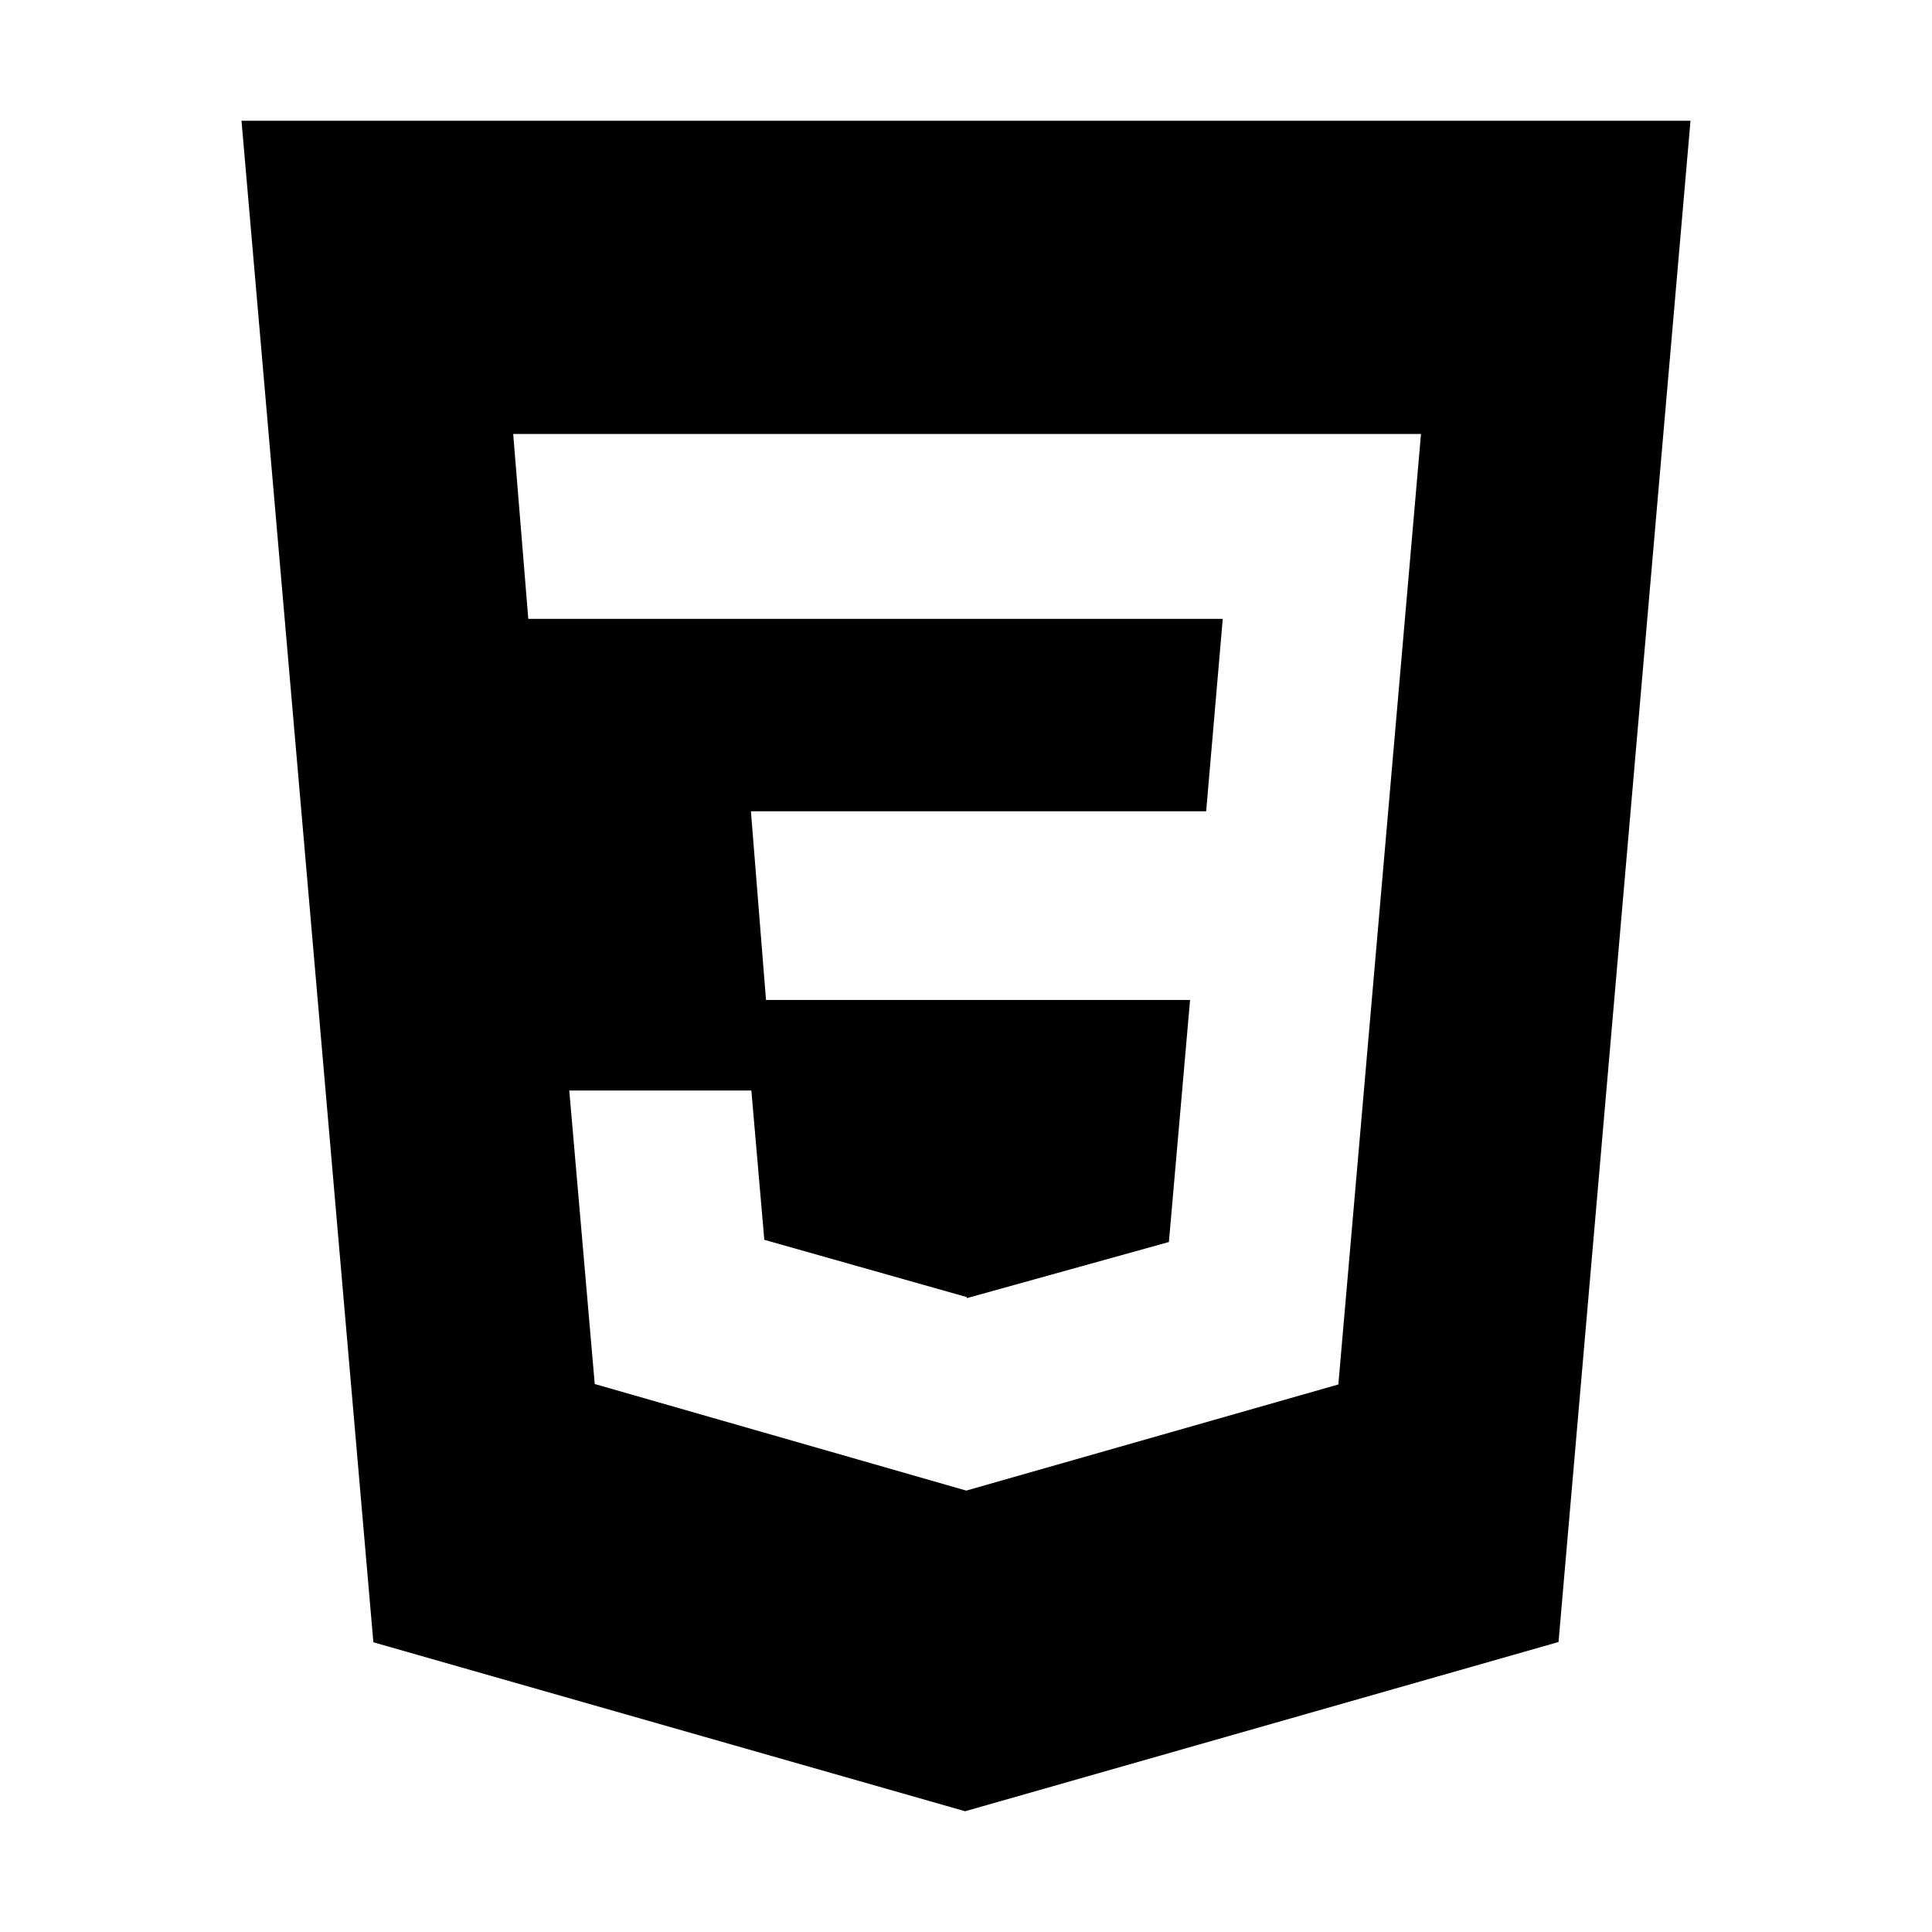
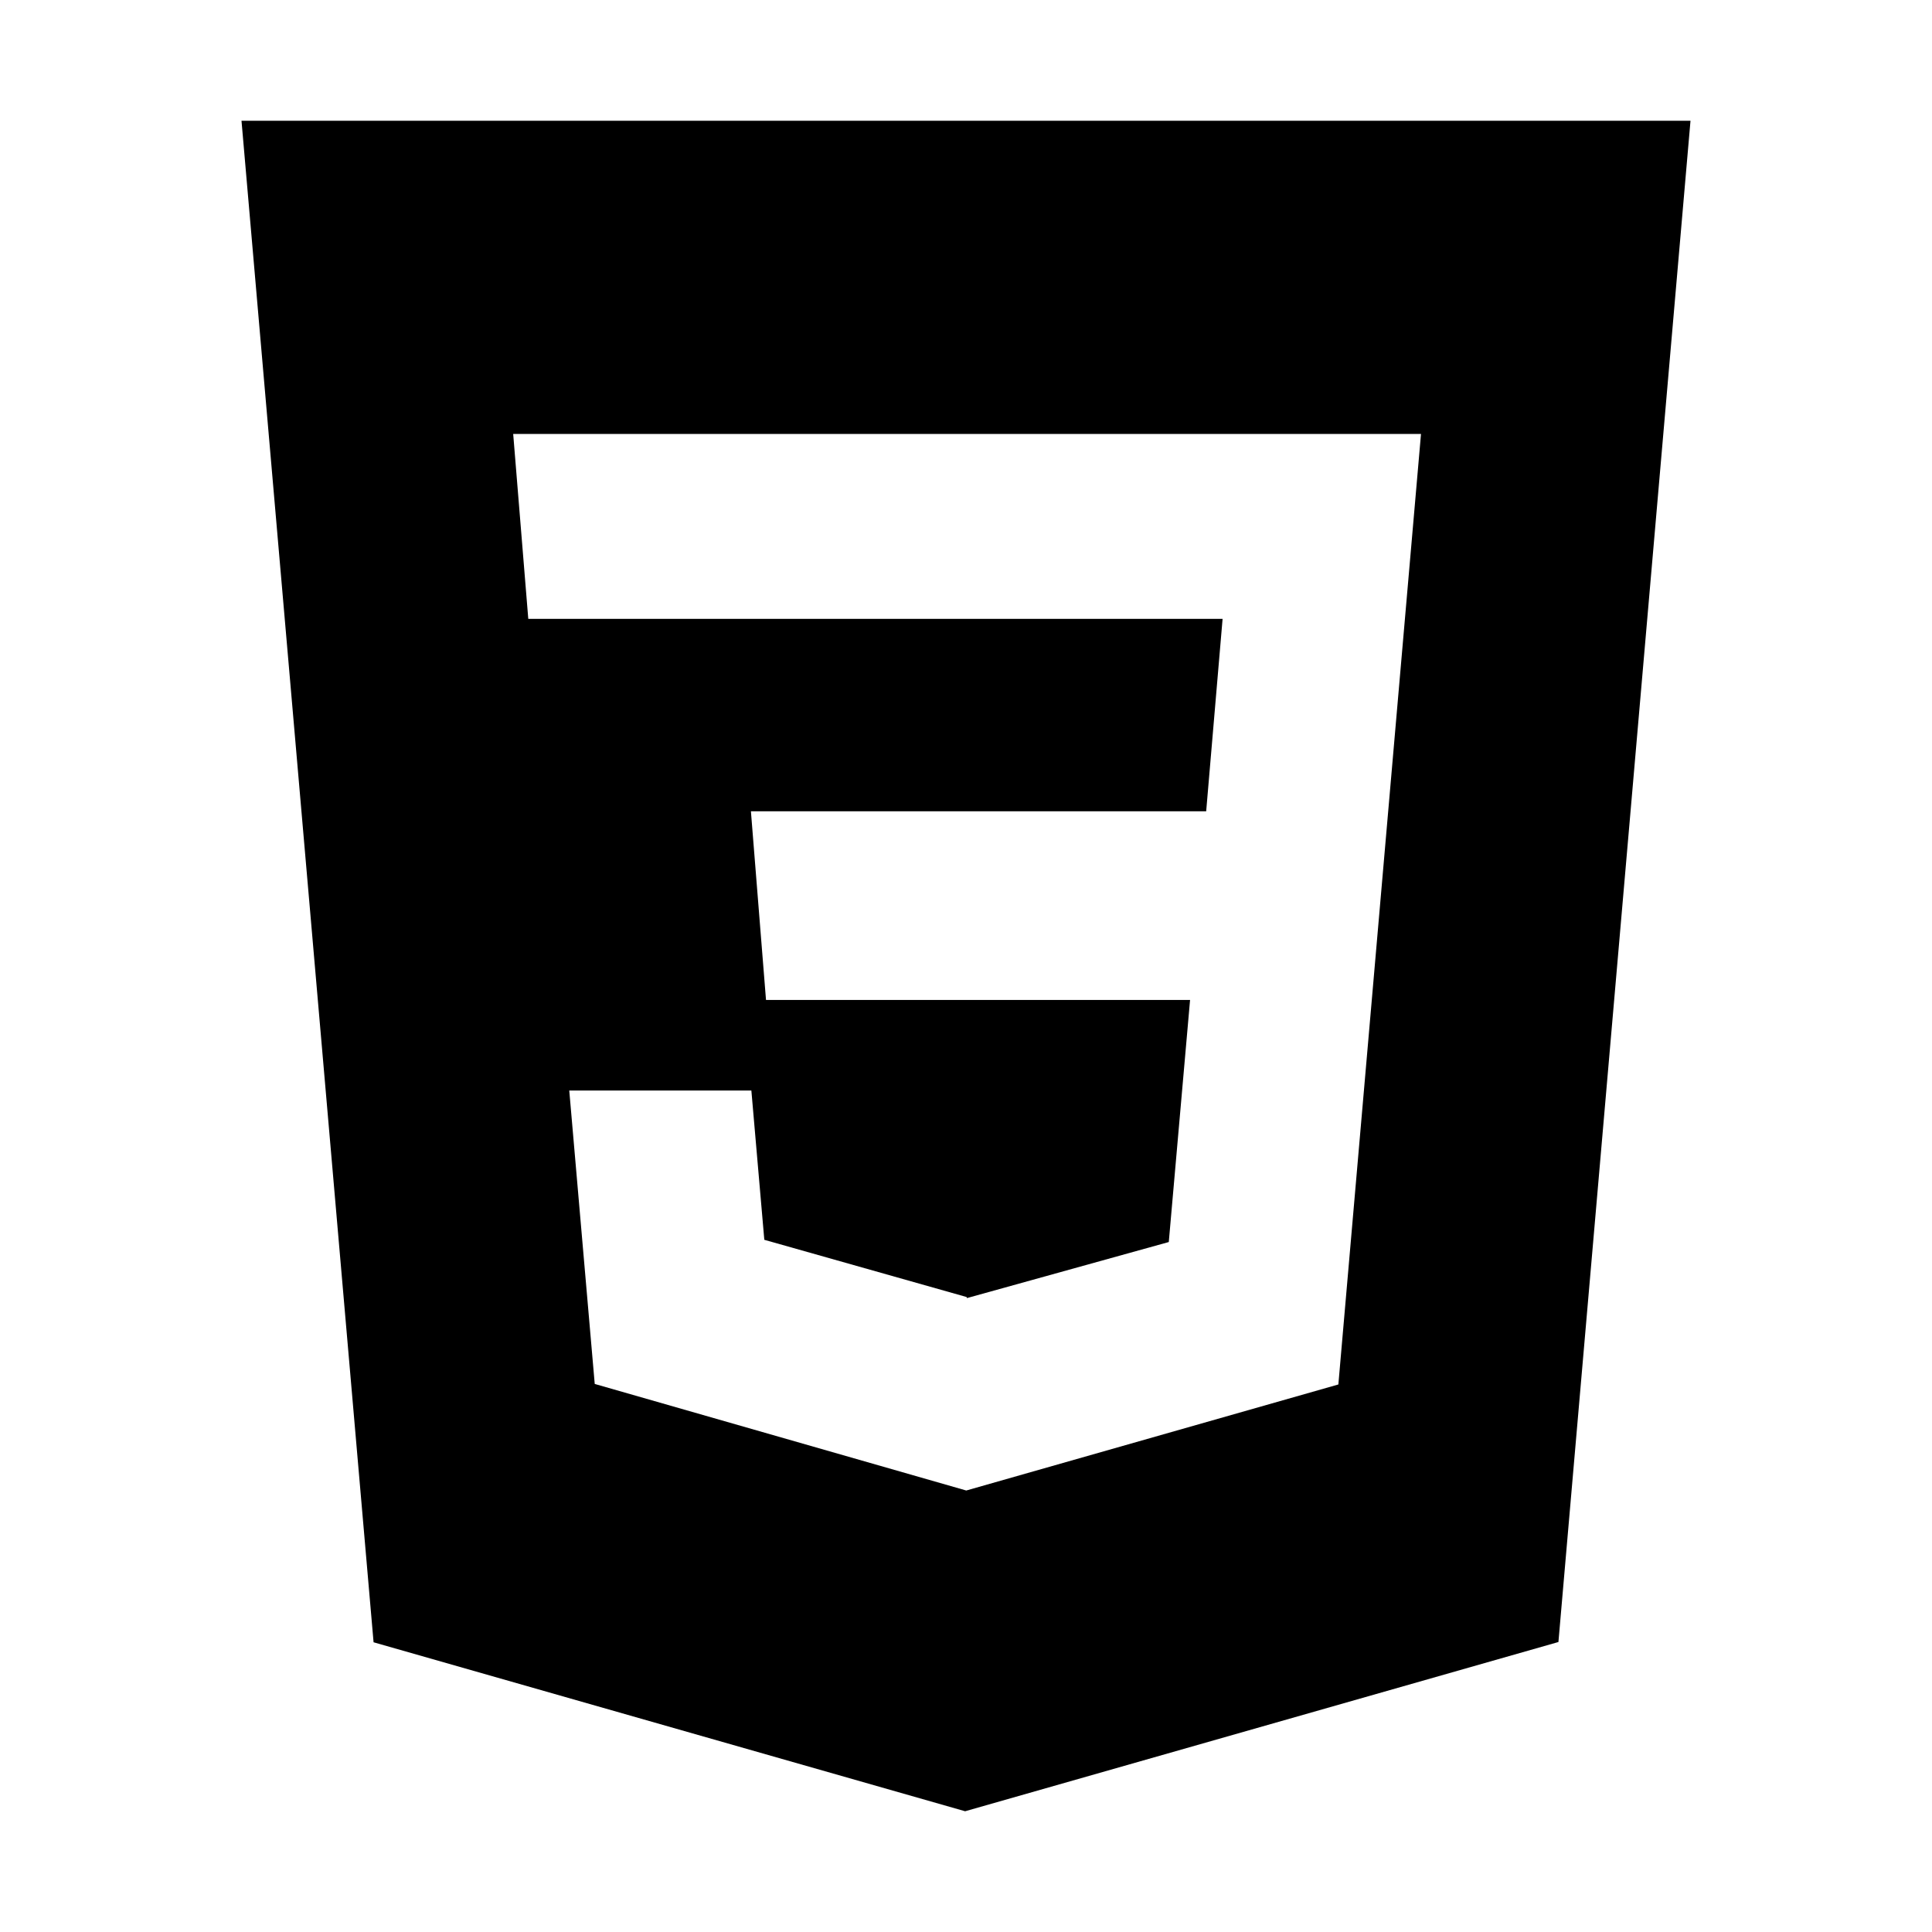
- <svg xmlns="http://www.w3.org/2000/svg" version="1.1" id="Layer_1" x="0px" y="0px" width="512px" height="512px" viewBox="0 0 512 512" enable-background="new 0 0 512 512" xml:space="preserve">
-   <g transform="translate(336 96)">
-     <g id="icon-css3">
-       <path d="M-79.718,243.488L-79.718,243.488z" />
-       <path d="M-272-64l34.946,403.219L-80.233,384l157.259-44.85L112-64H-272z M18.676,270.898l-98.607,28.125l-98.458-28.248    L-185.136,193h48.253l3.433,39.562l53.586,15.163l0.132,0.273h0.034l53.467-14.852L-20.619,169H-133l-4-50h120.646l4.396-51H-196    l-4-49H40.58L18.676,270.898z" />
-     </g>
-   </g>
+ <svg xmlns="http://www.w3.org/2000/svg" width="512" height="512" viewBox="0 0 512 512">
+   <path d="M64,32,99,435.22,255.77,480,413,435.15,448,32ZM354.68,366.9,256.07,395l-98.46-28.24L150.86,289h48.26l3.43,39.56,53.59,15.16.13.28h0l53.47-14.85L315.38,265H203l-4-50H319.65L324,164H140l-4-49H376.58Z" />
</svg>
